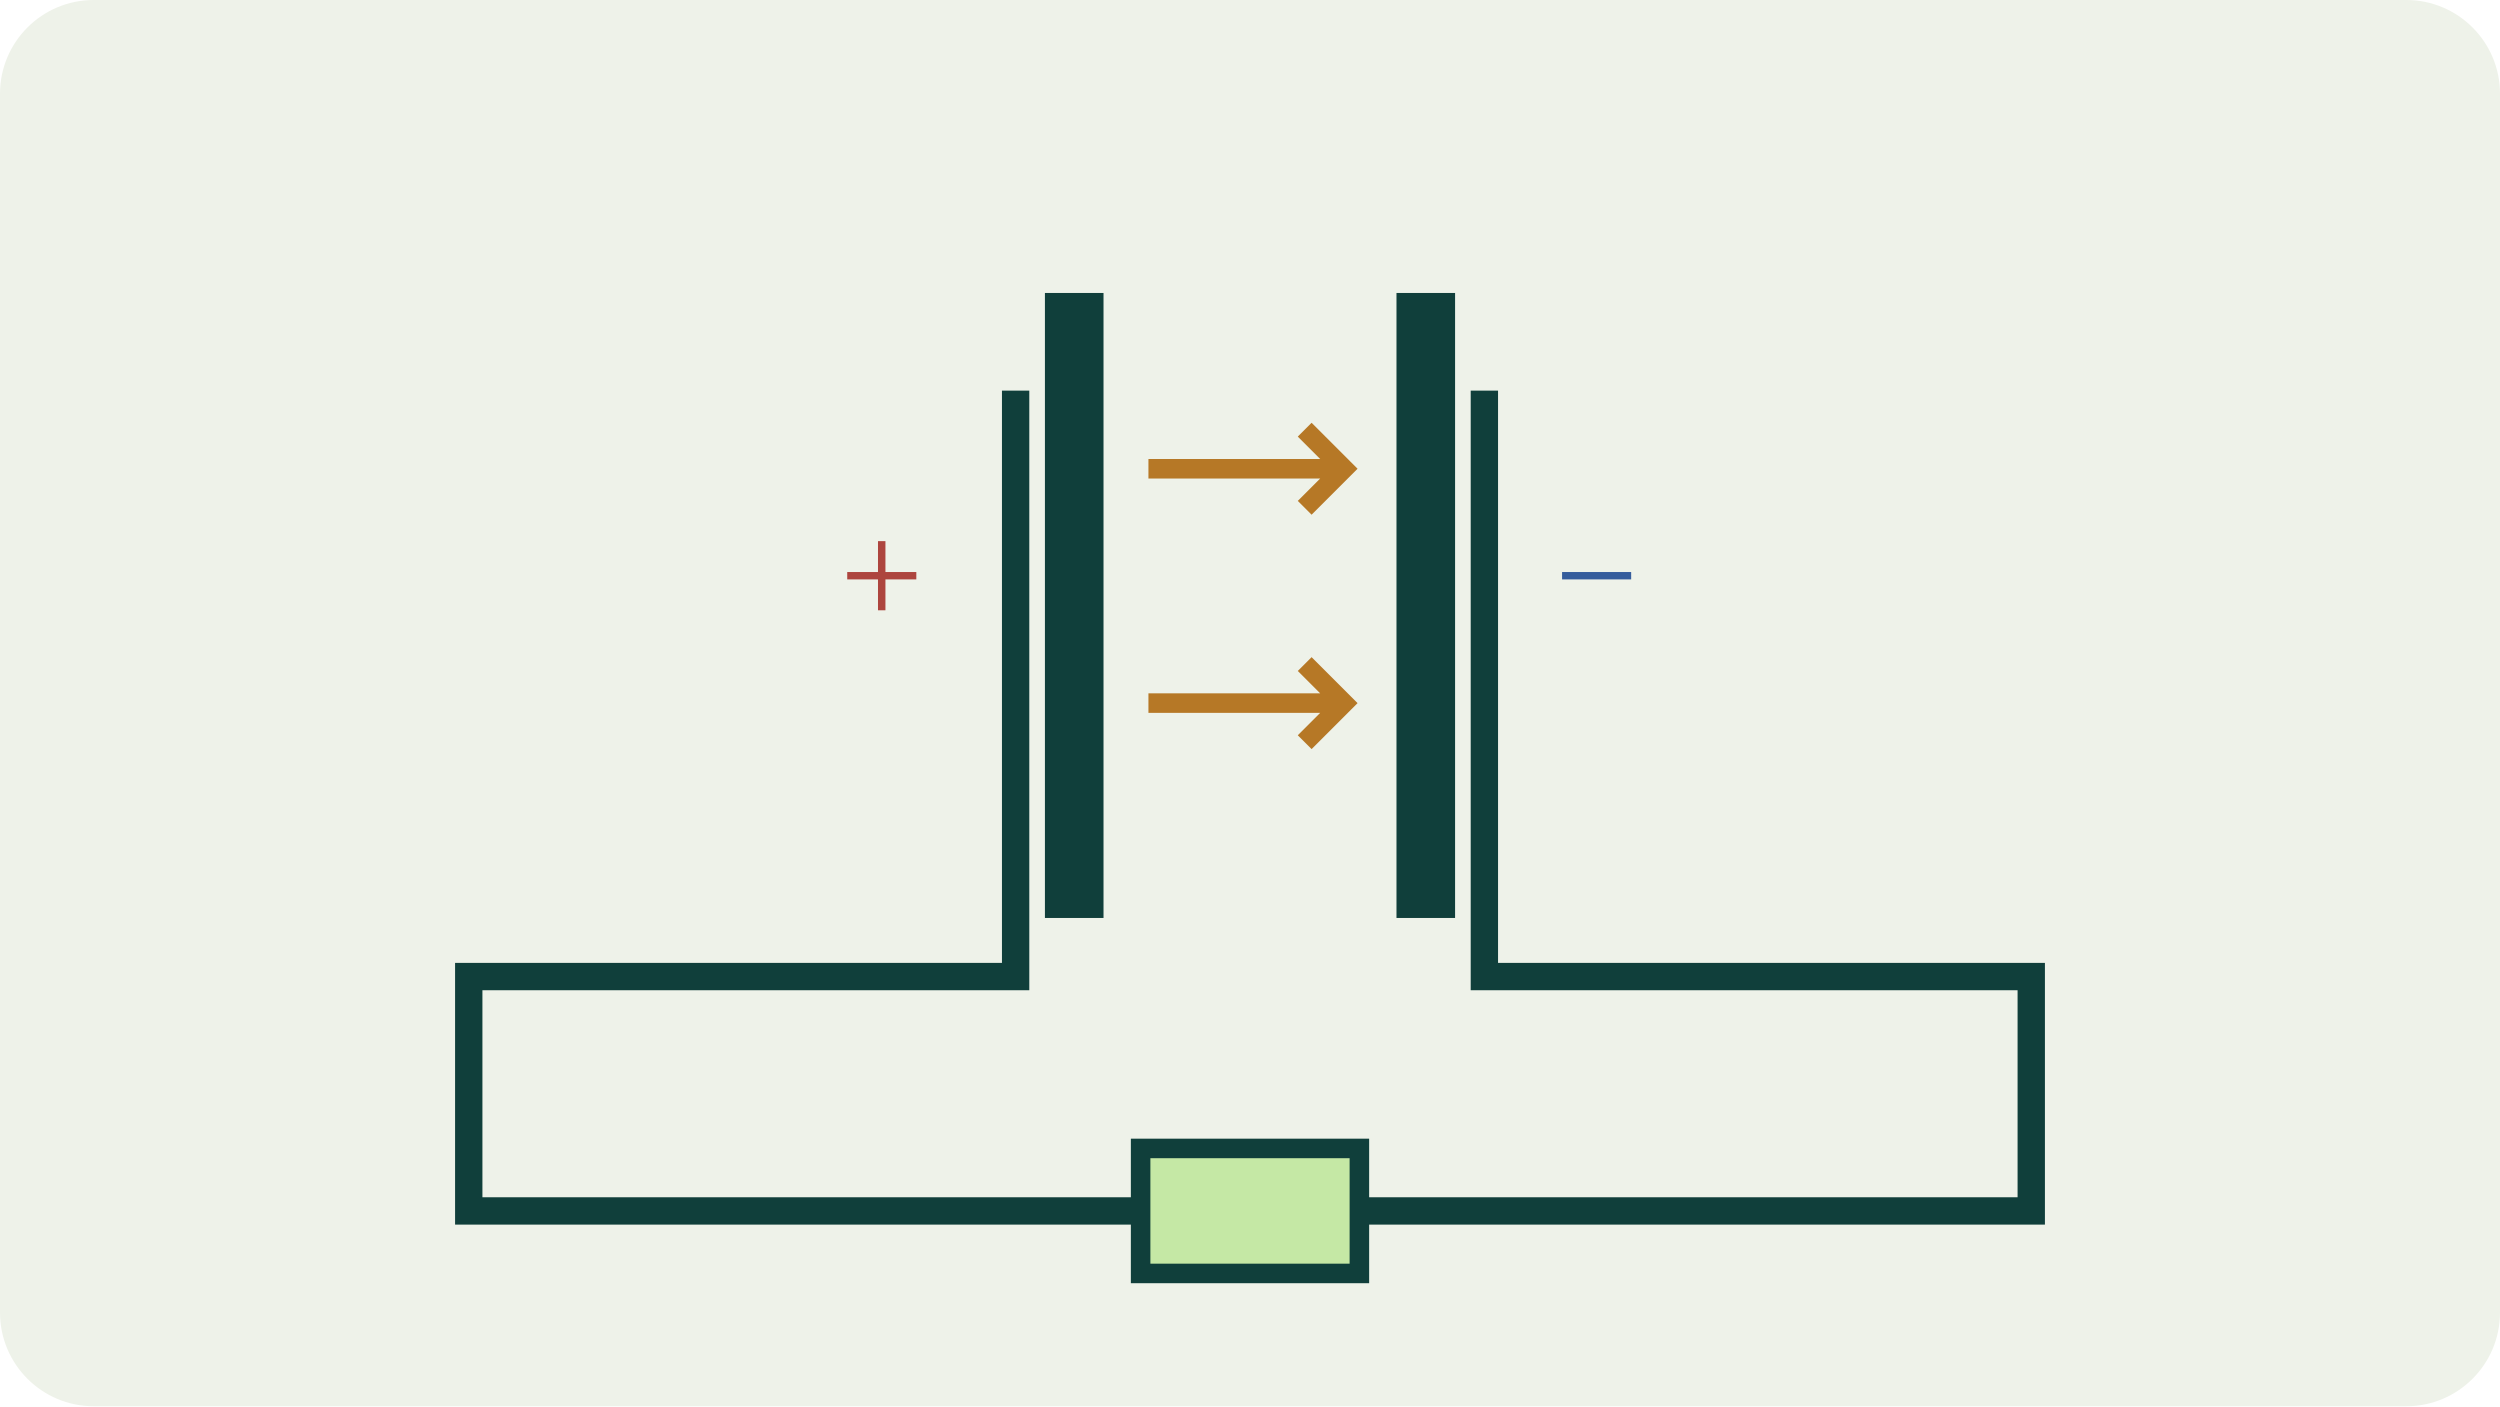
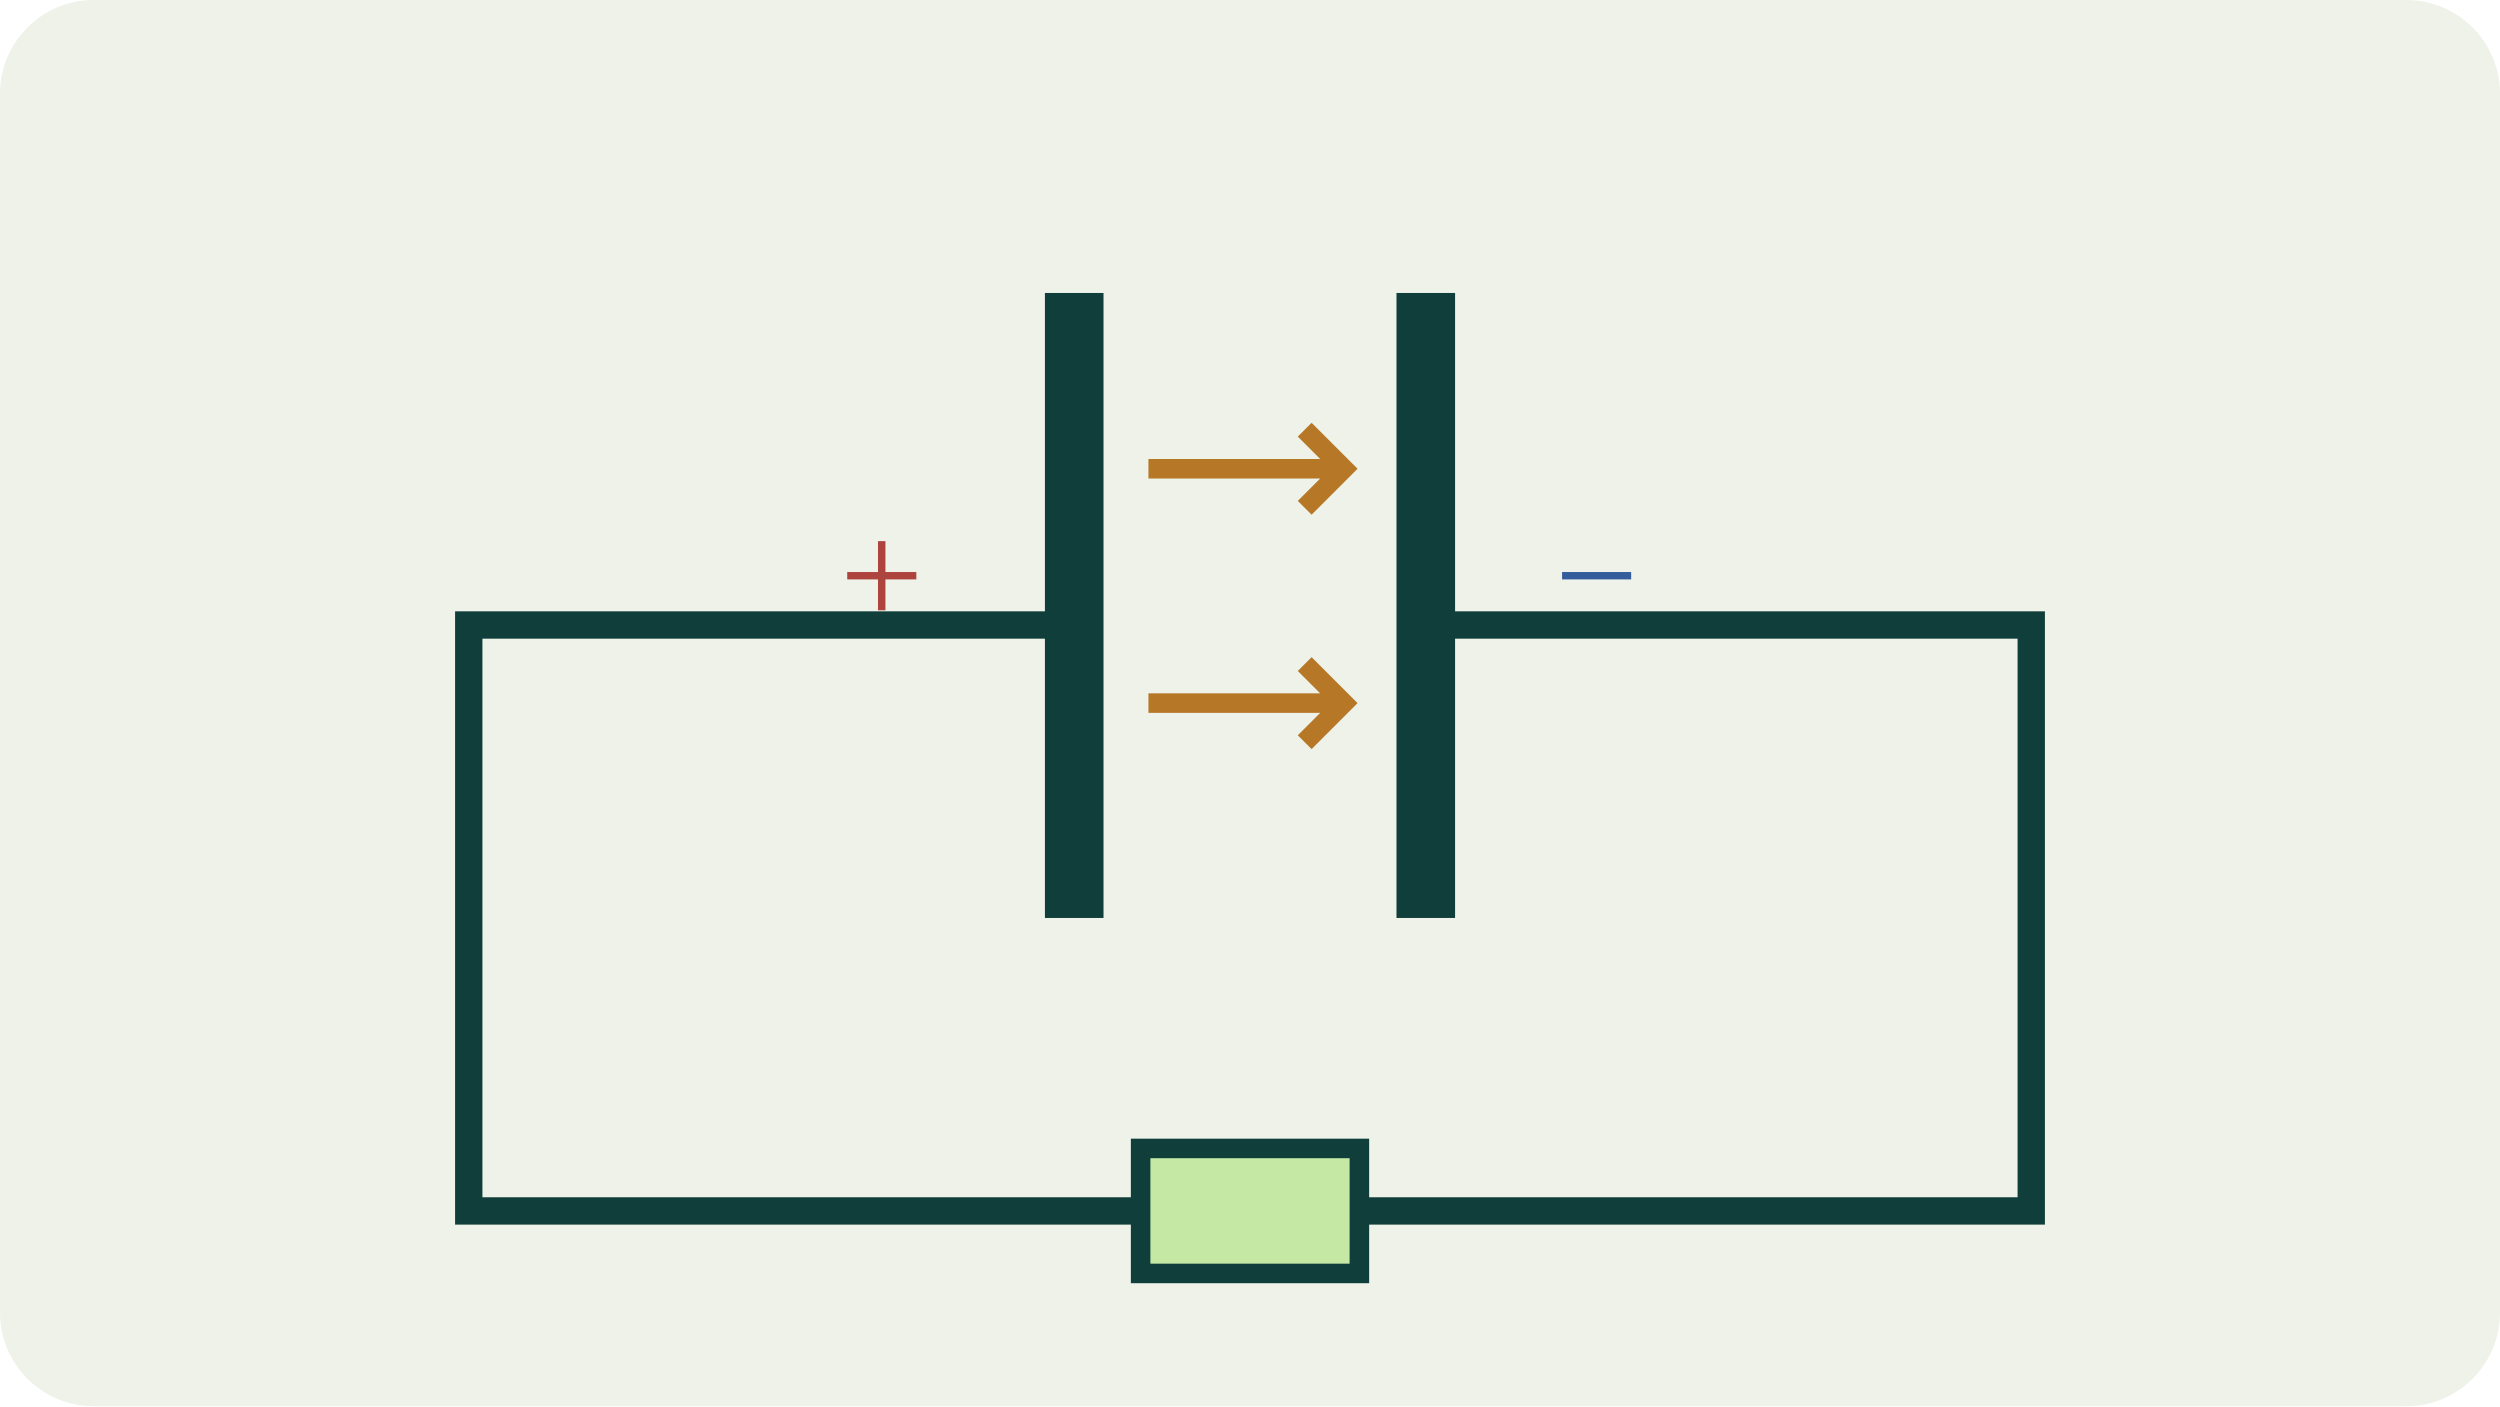
<svg xmlns="http://www.w3.org/2000/svg" viewBox="0 0 640 360">
  <rect width="640" height="360" rx="24" fill="#eef2e9" />
-   <path d="M260 100v150H120v60h400V250H380V100" fill="none" stroke="#103f3b" stroke-width="7" />
+   <path d="M275 160H120V310H292M348 310H520V160H365" fill="none" stroke="#103f3b" stroke-width="7" />
  <path d="M275 75v160M365 75v160" stroke="#103f3b" stroke-width="15" />
  <path d="M294 120h50m-10-10 10 10-10 10m-40 50h50m-10-10 10 10-10 10" fill="none" stroke="#b67826" stroke-width="5" />
  <text x="215" y="160" font-size="38" fill="#ad453e">+</text>
  <text x="398" y="160" font-size="38" fill="#355d9c">−</text>
  <rect x="292" y="294" width="56" height="32" fill="#c5e8a5" stroke="#103f3b" stroke-width="5" />
</svg>
